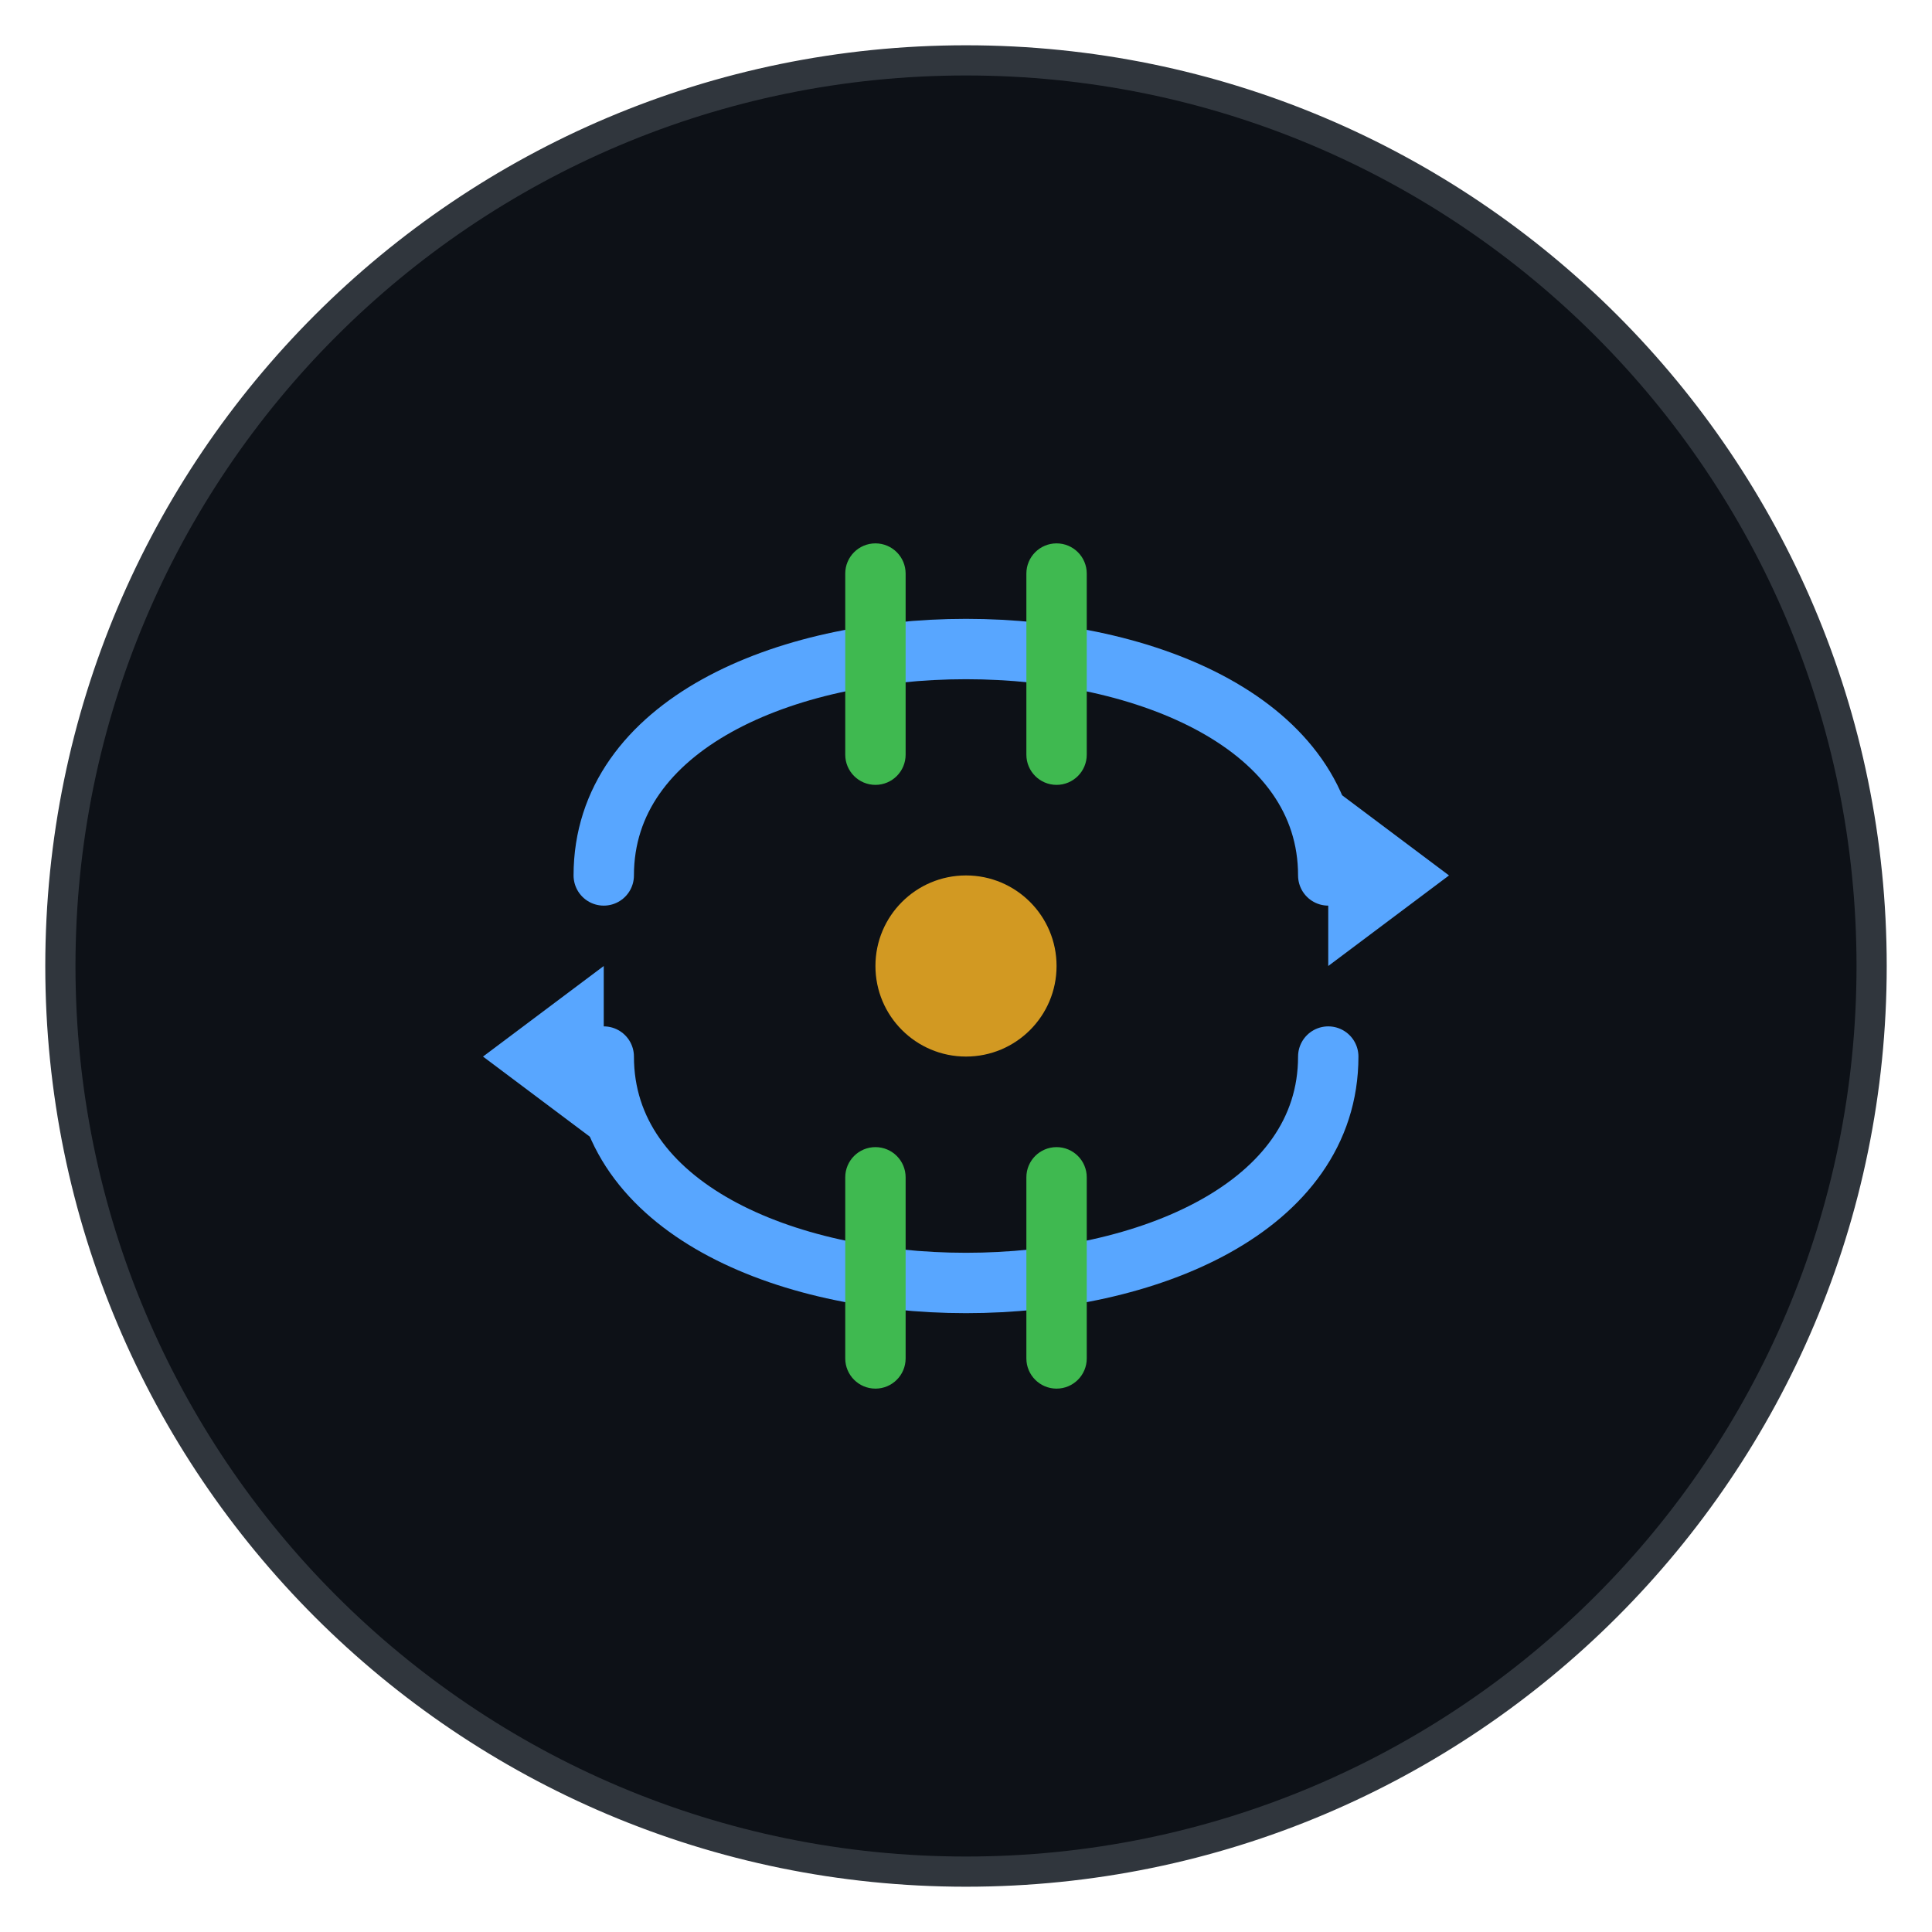
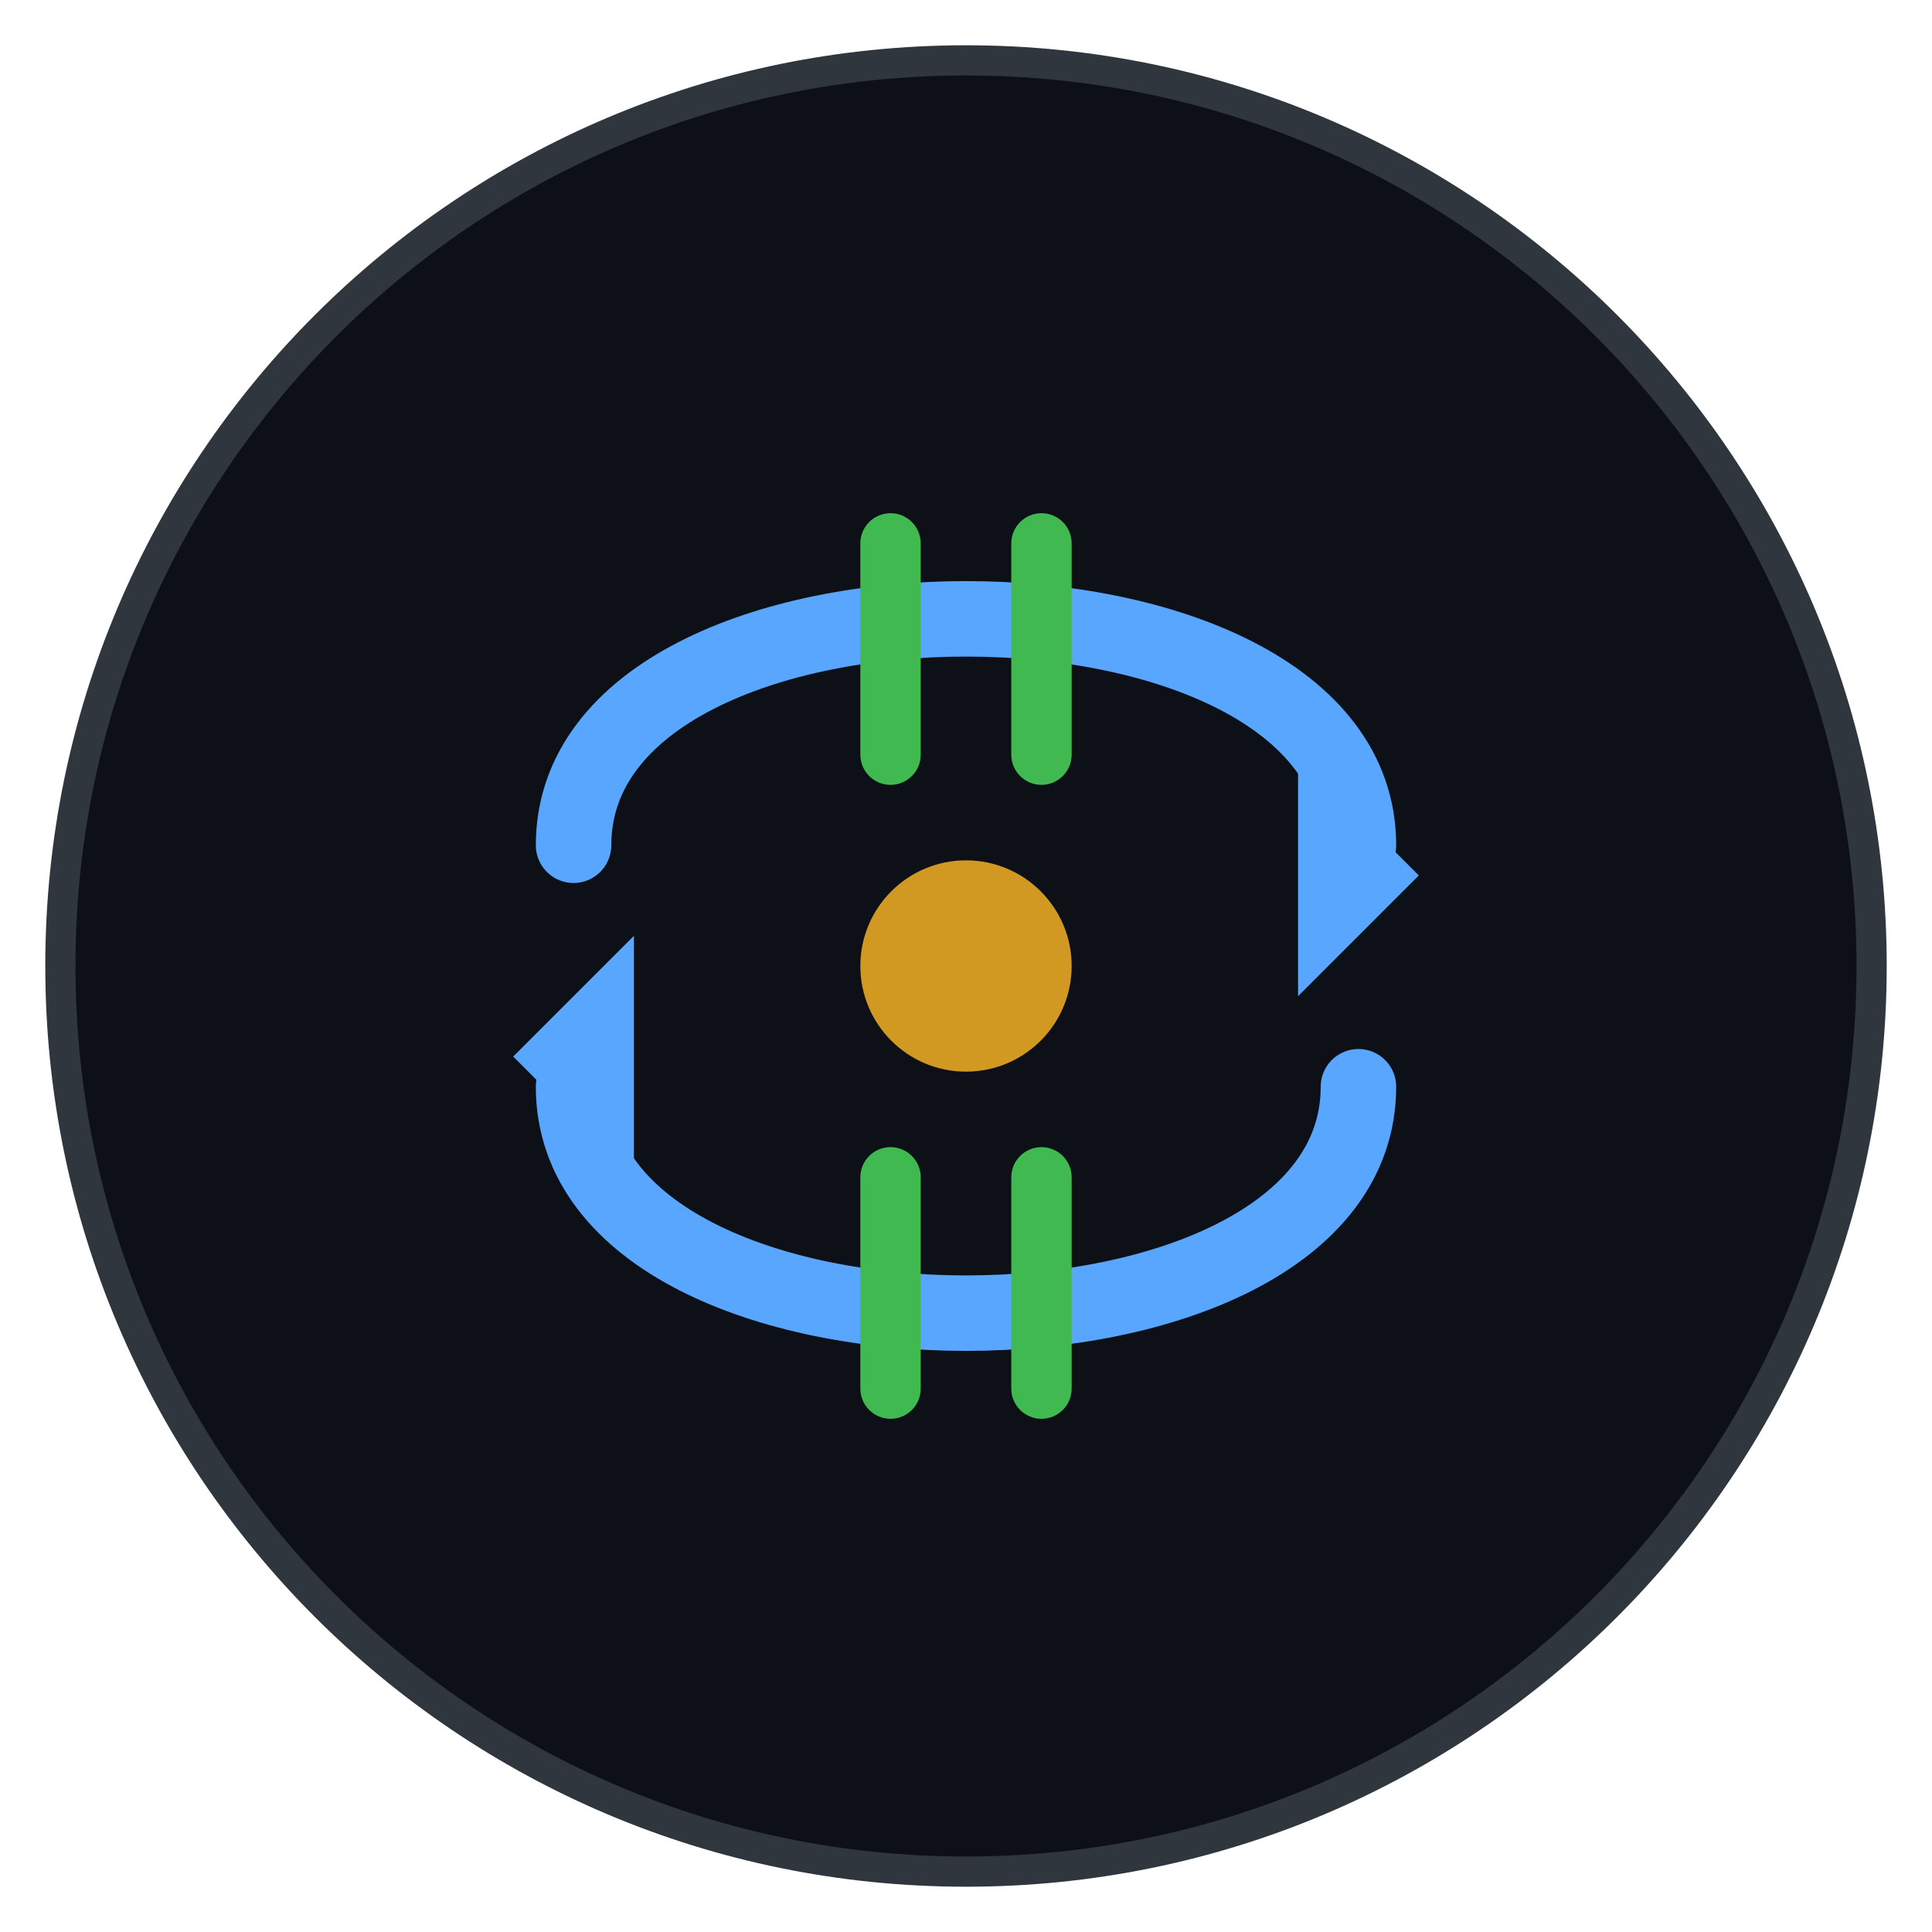
<svg xmlns="http://www.w3.org/2000/svg" viewBox="0 0 128 128" fill="none">
  <circle cx="64" cy="64" r="60" fill="#0d1117" stroke="#30363d" stroke-width="2" />
-   <path d="M 40 58 C 40 38, 88 38, 88 58" stroke="#58a6ff" stroke-width="4" fill="none" stroke-linecap="round" />
-   <path d="M 88 70 C 88 90, 40 90, 40 70" stroke="#58a6ff" stroke-width="4" fill="none" stroke-linecap="round" />
-   <polygon points="88,52 96,58 88,64" fill="#58a6ff" />
-   <polygon points="40,76 32,70 40,64" fill="#58a6ff" />
-   <rect x="56" y="36" width="4" height="16" rx="2" fill="#3fb950" />
-   <rect x="68" y="36" width="4" height="16" rx="2" fill="#3fb950" />
-   <rect x="56" y="76" width="4" height="16" rx="2" fill="#3fb950" />
-   <rect x="68" y="76" width="4" height="16" rx="2" fill="#3fb950" />
-   <circle cx="64" cy="64" r="6" fill="#d29922" />
+   <path d="M 38 56 C 38 36, 90 36, 90 56" stroke="#58a6ff" stroke-width="5" fill="none" stroke-linecap="round" />
+   <path d="M 90 72 C 90 92, 38 92, 38 72" stroke="#58a6ff" stroke-width="5" fill="none" stroke-linecap="round" />
+   <polygon points="86,50 94,58 86,66" fill="#58a6ff" />
+   <polygon points="42,62 34,70 42,78" fill="#58a6ff" />
+   <rect x="57" y="34" width="4" height="18" rx="2" fill="#3fb950" />
+   <rect x="67" y="34" width="4" height="18" rx="2" fill="#3fb950" />
+   <rect x="57" y="76" width="4" height="18" rx="2" fill="#3fb950" />
+   <rect x="67" y="76" width="4" height="18" rx="2" fill="#3fb950" />
+   <circle cx="64" cy="64" r="7" fill="#d29922" />
</svg>
